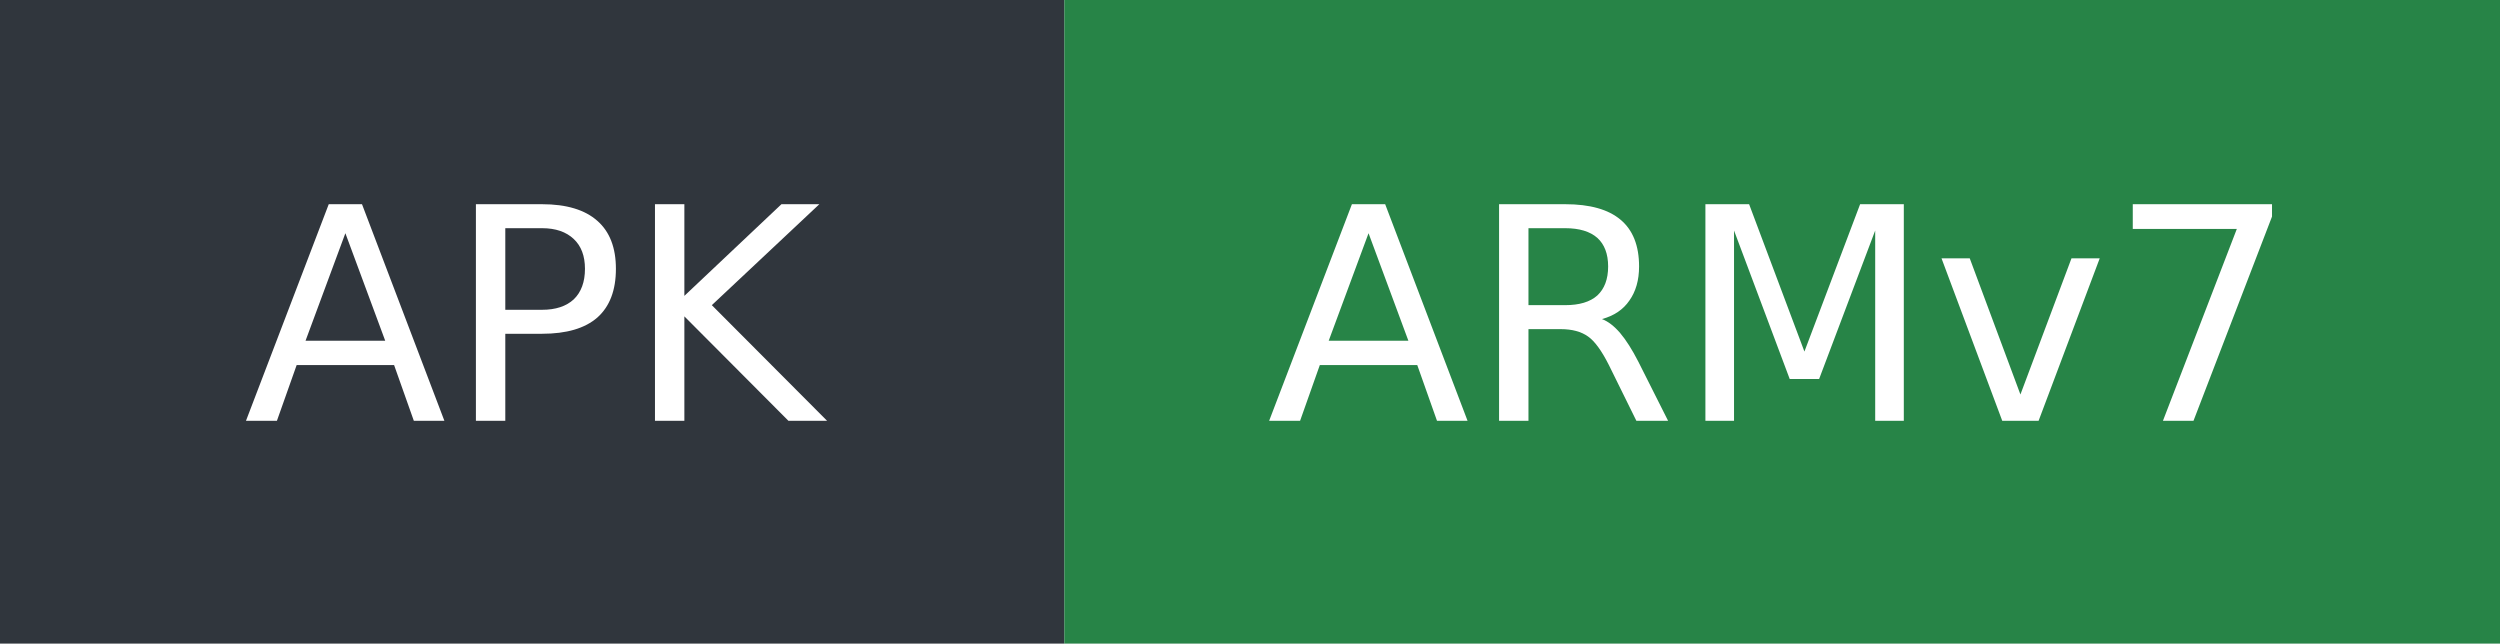
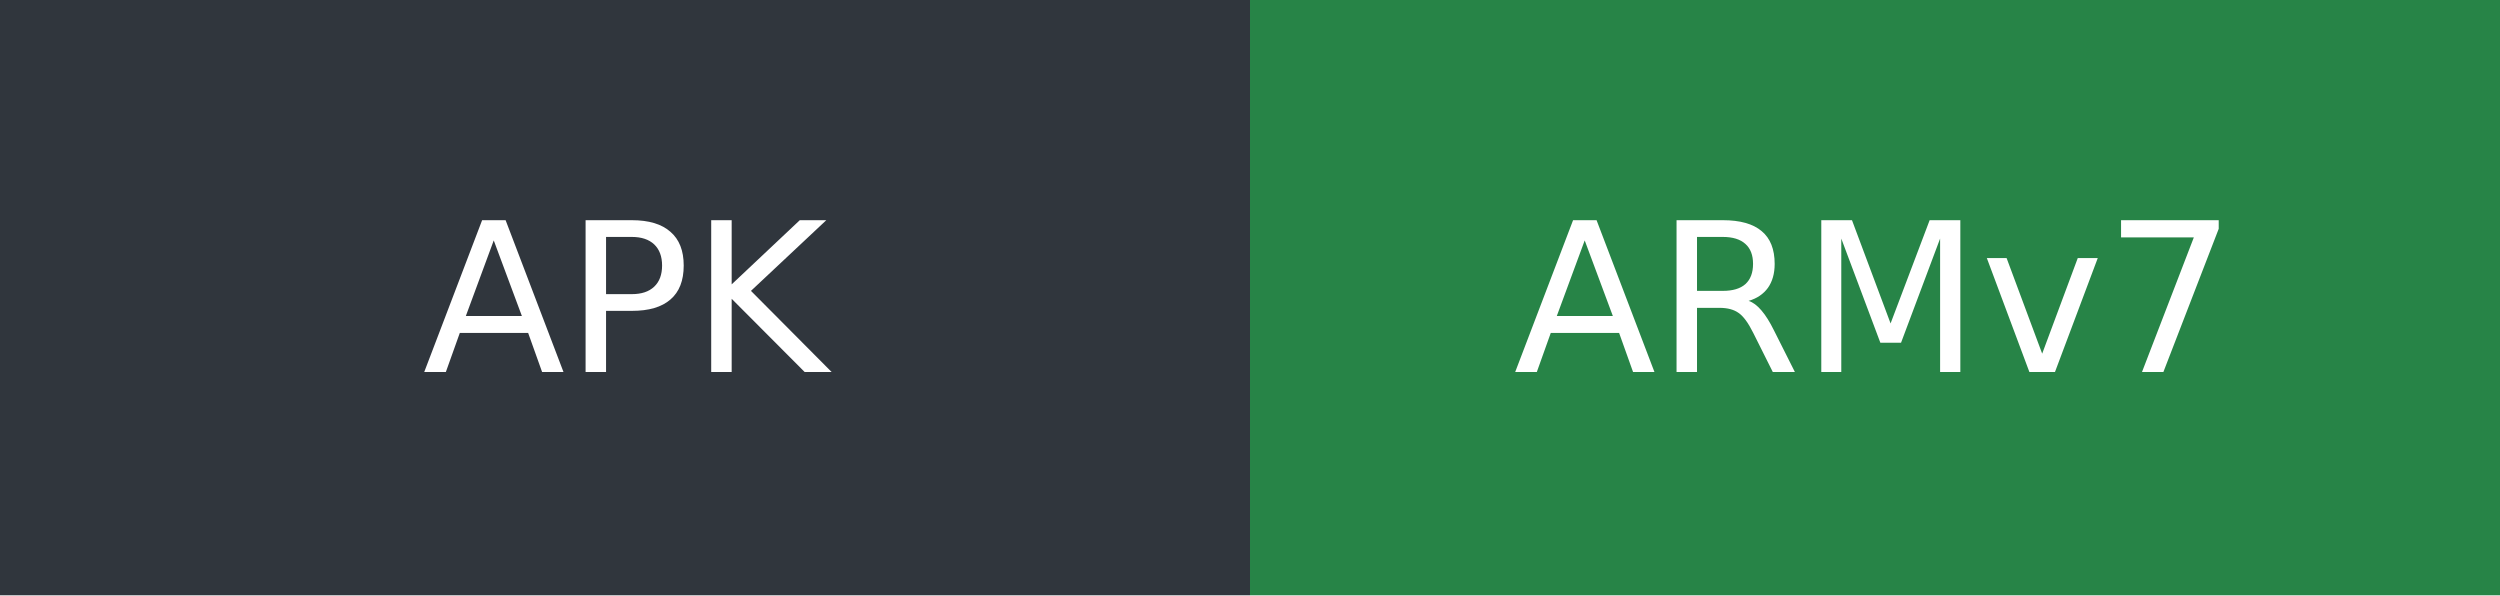
- <svg xmlns="http://www.w3.org/2000/svg" width="101" height="26" viewBox="0 0 101 26" role="img" aria-labelledby="title">
-   <path fill="#30363d" d="M0 0h43v26H0z" />
-   <path fill="#278447" d="M43 0h58v26H43z" />
-   <g fill="#fff" font-family="Verdana,DejaVu Sans,sans-serif" font-size="12" text-anchor="middle">
-     <text x="21.5" y="17">APK</text>
-     <text x="72" y="17">ARMv7</text>
+ <svg xmlns="http://www.w3.org/2000/svg" width="168" height="40" viewBox="0 0 168 40" role="img" aria-labelledby="title">
+   <path fill="#30363d" d="M0 0h84v40H0z" />
+   <path fill="#278447" d="M84 0h84v40H84z" />
+   <g fill="#fff" font-family="Verdana,DejaVu Sans,sans-serif" font-size="14" text-anchor="middle">
+     <text x="42" y="25">APK</text>
+     <text x="126" y="25">ARMv7</text>
  </g>
</svg>
